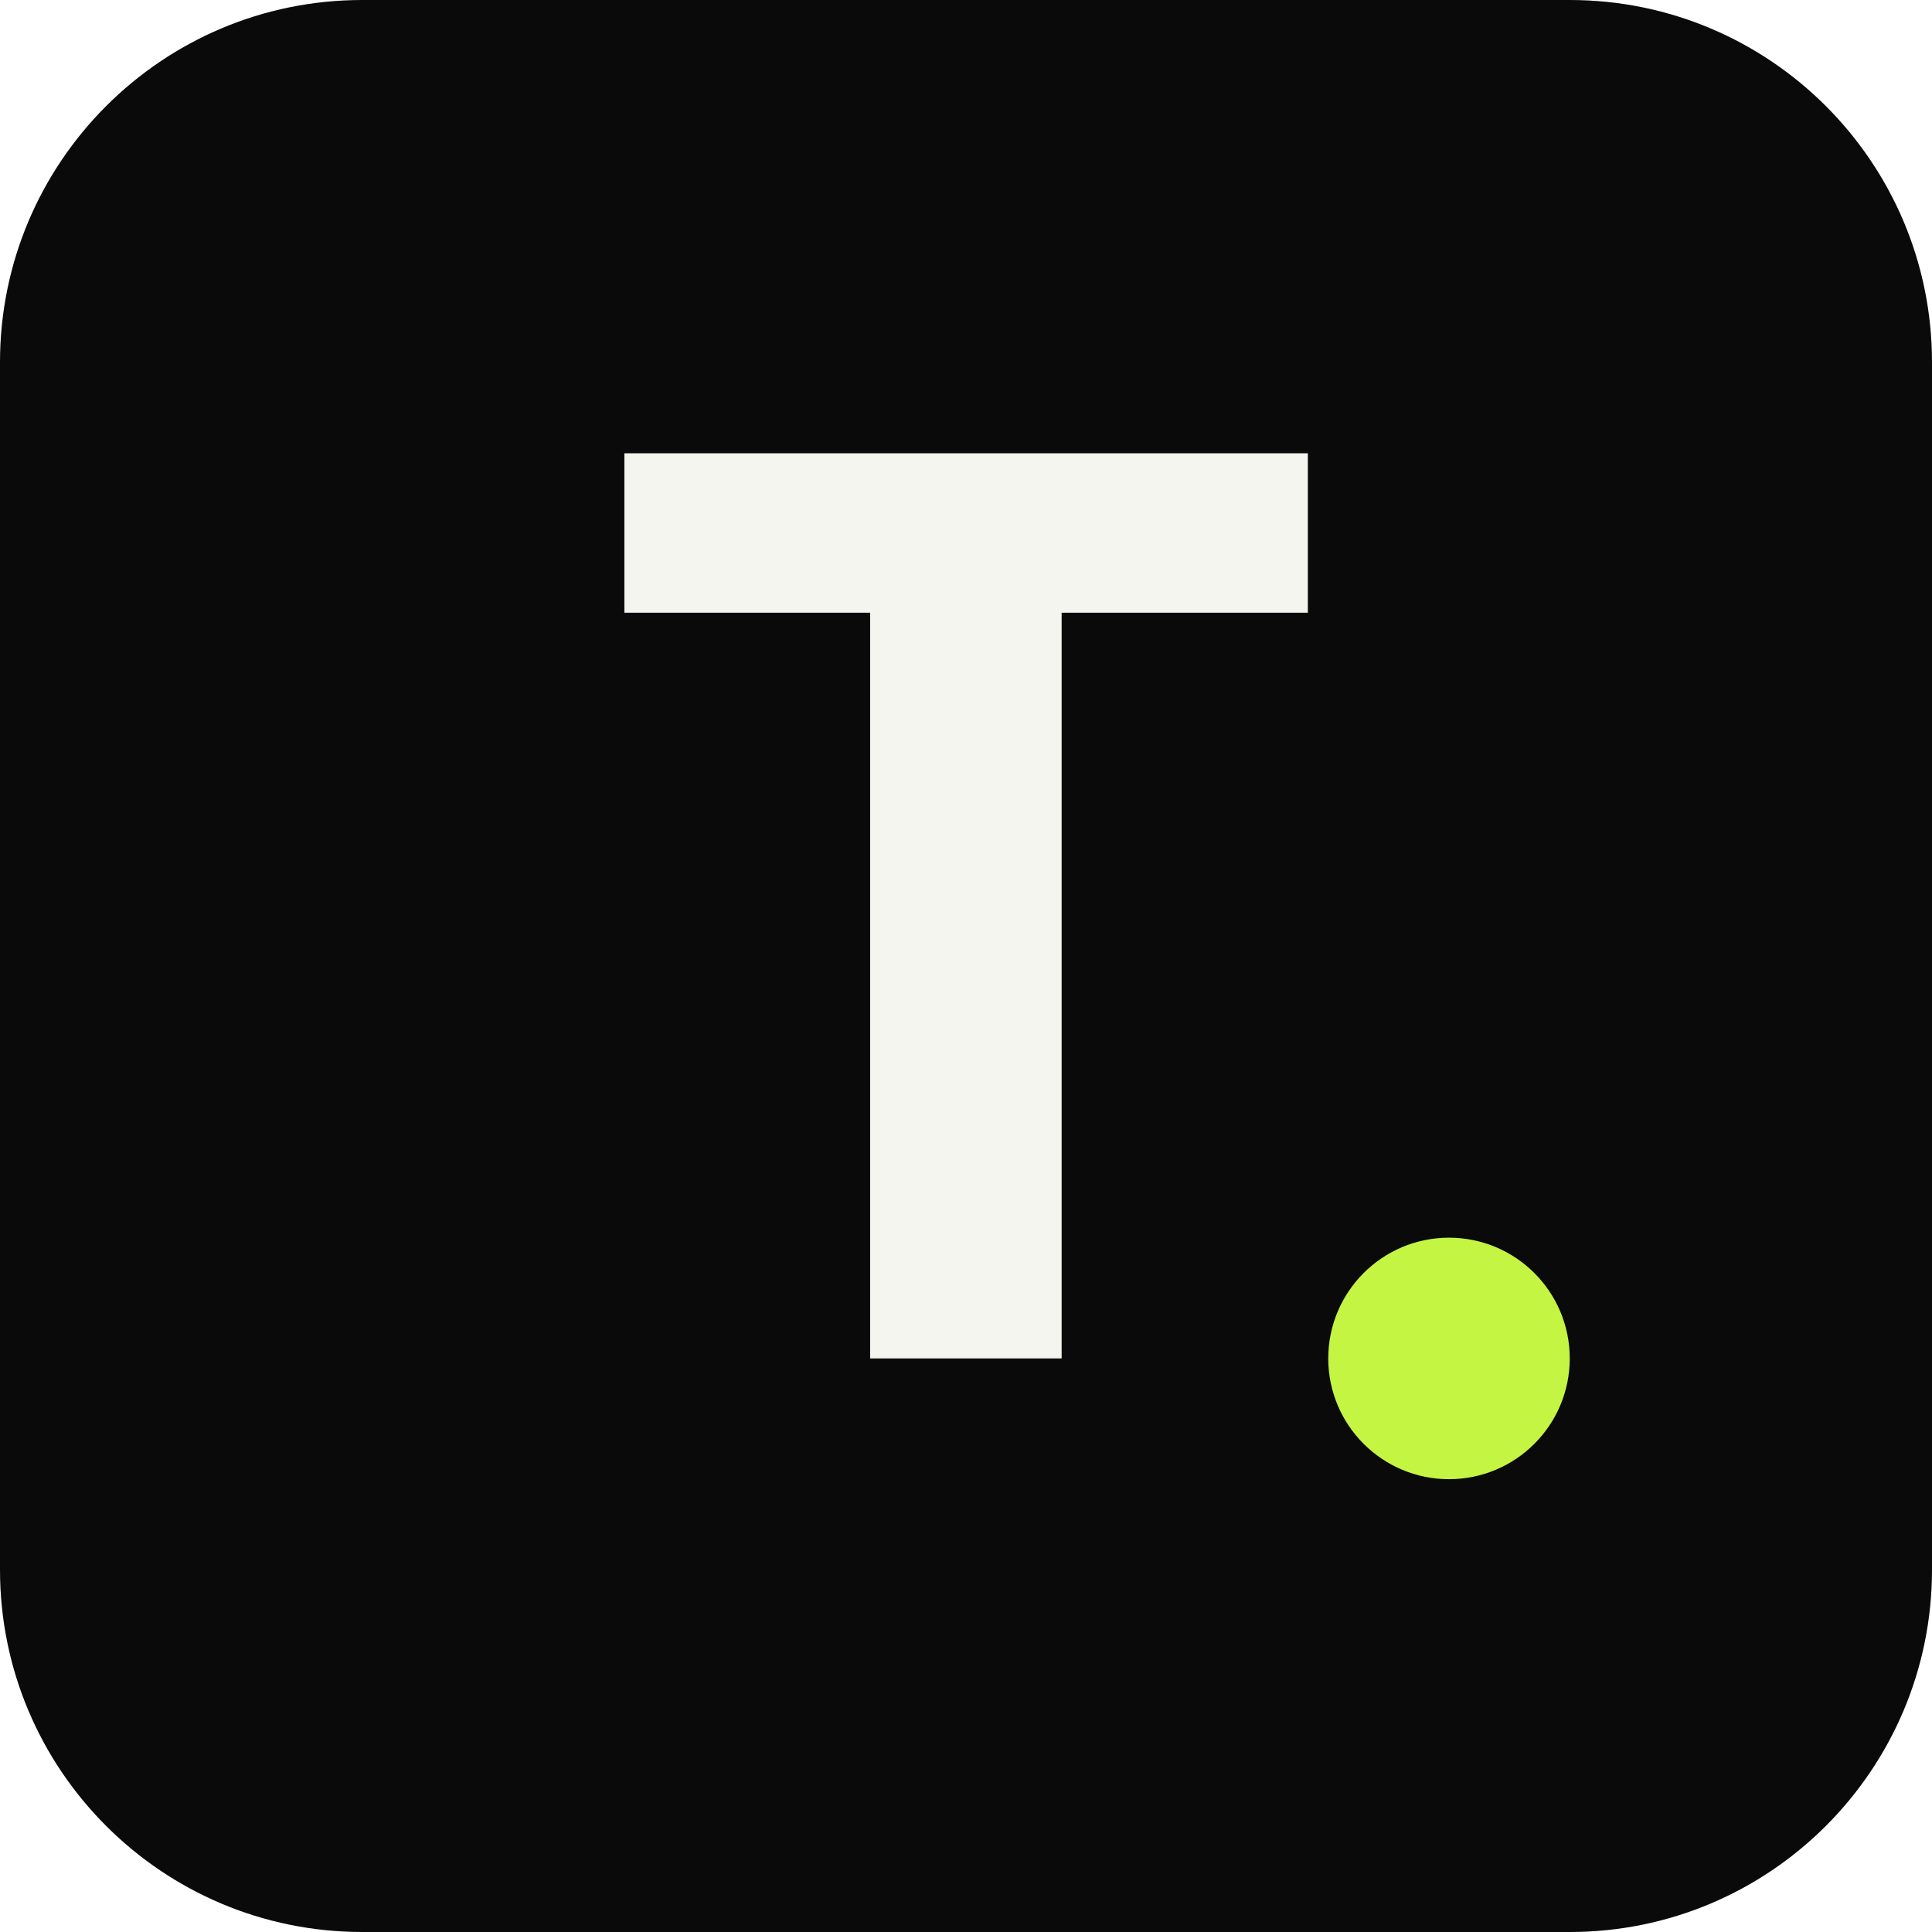
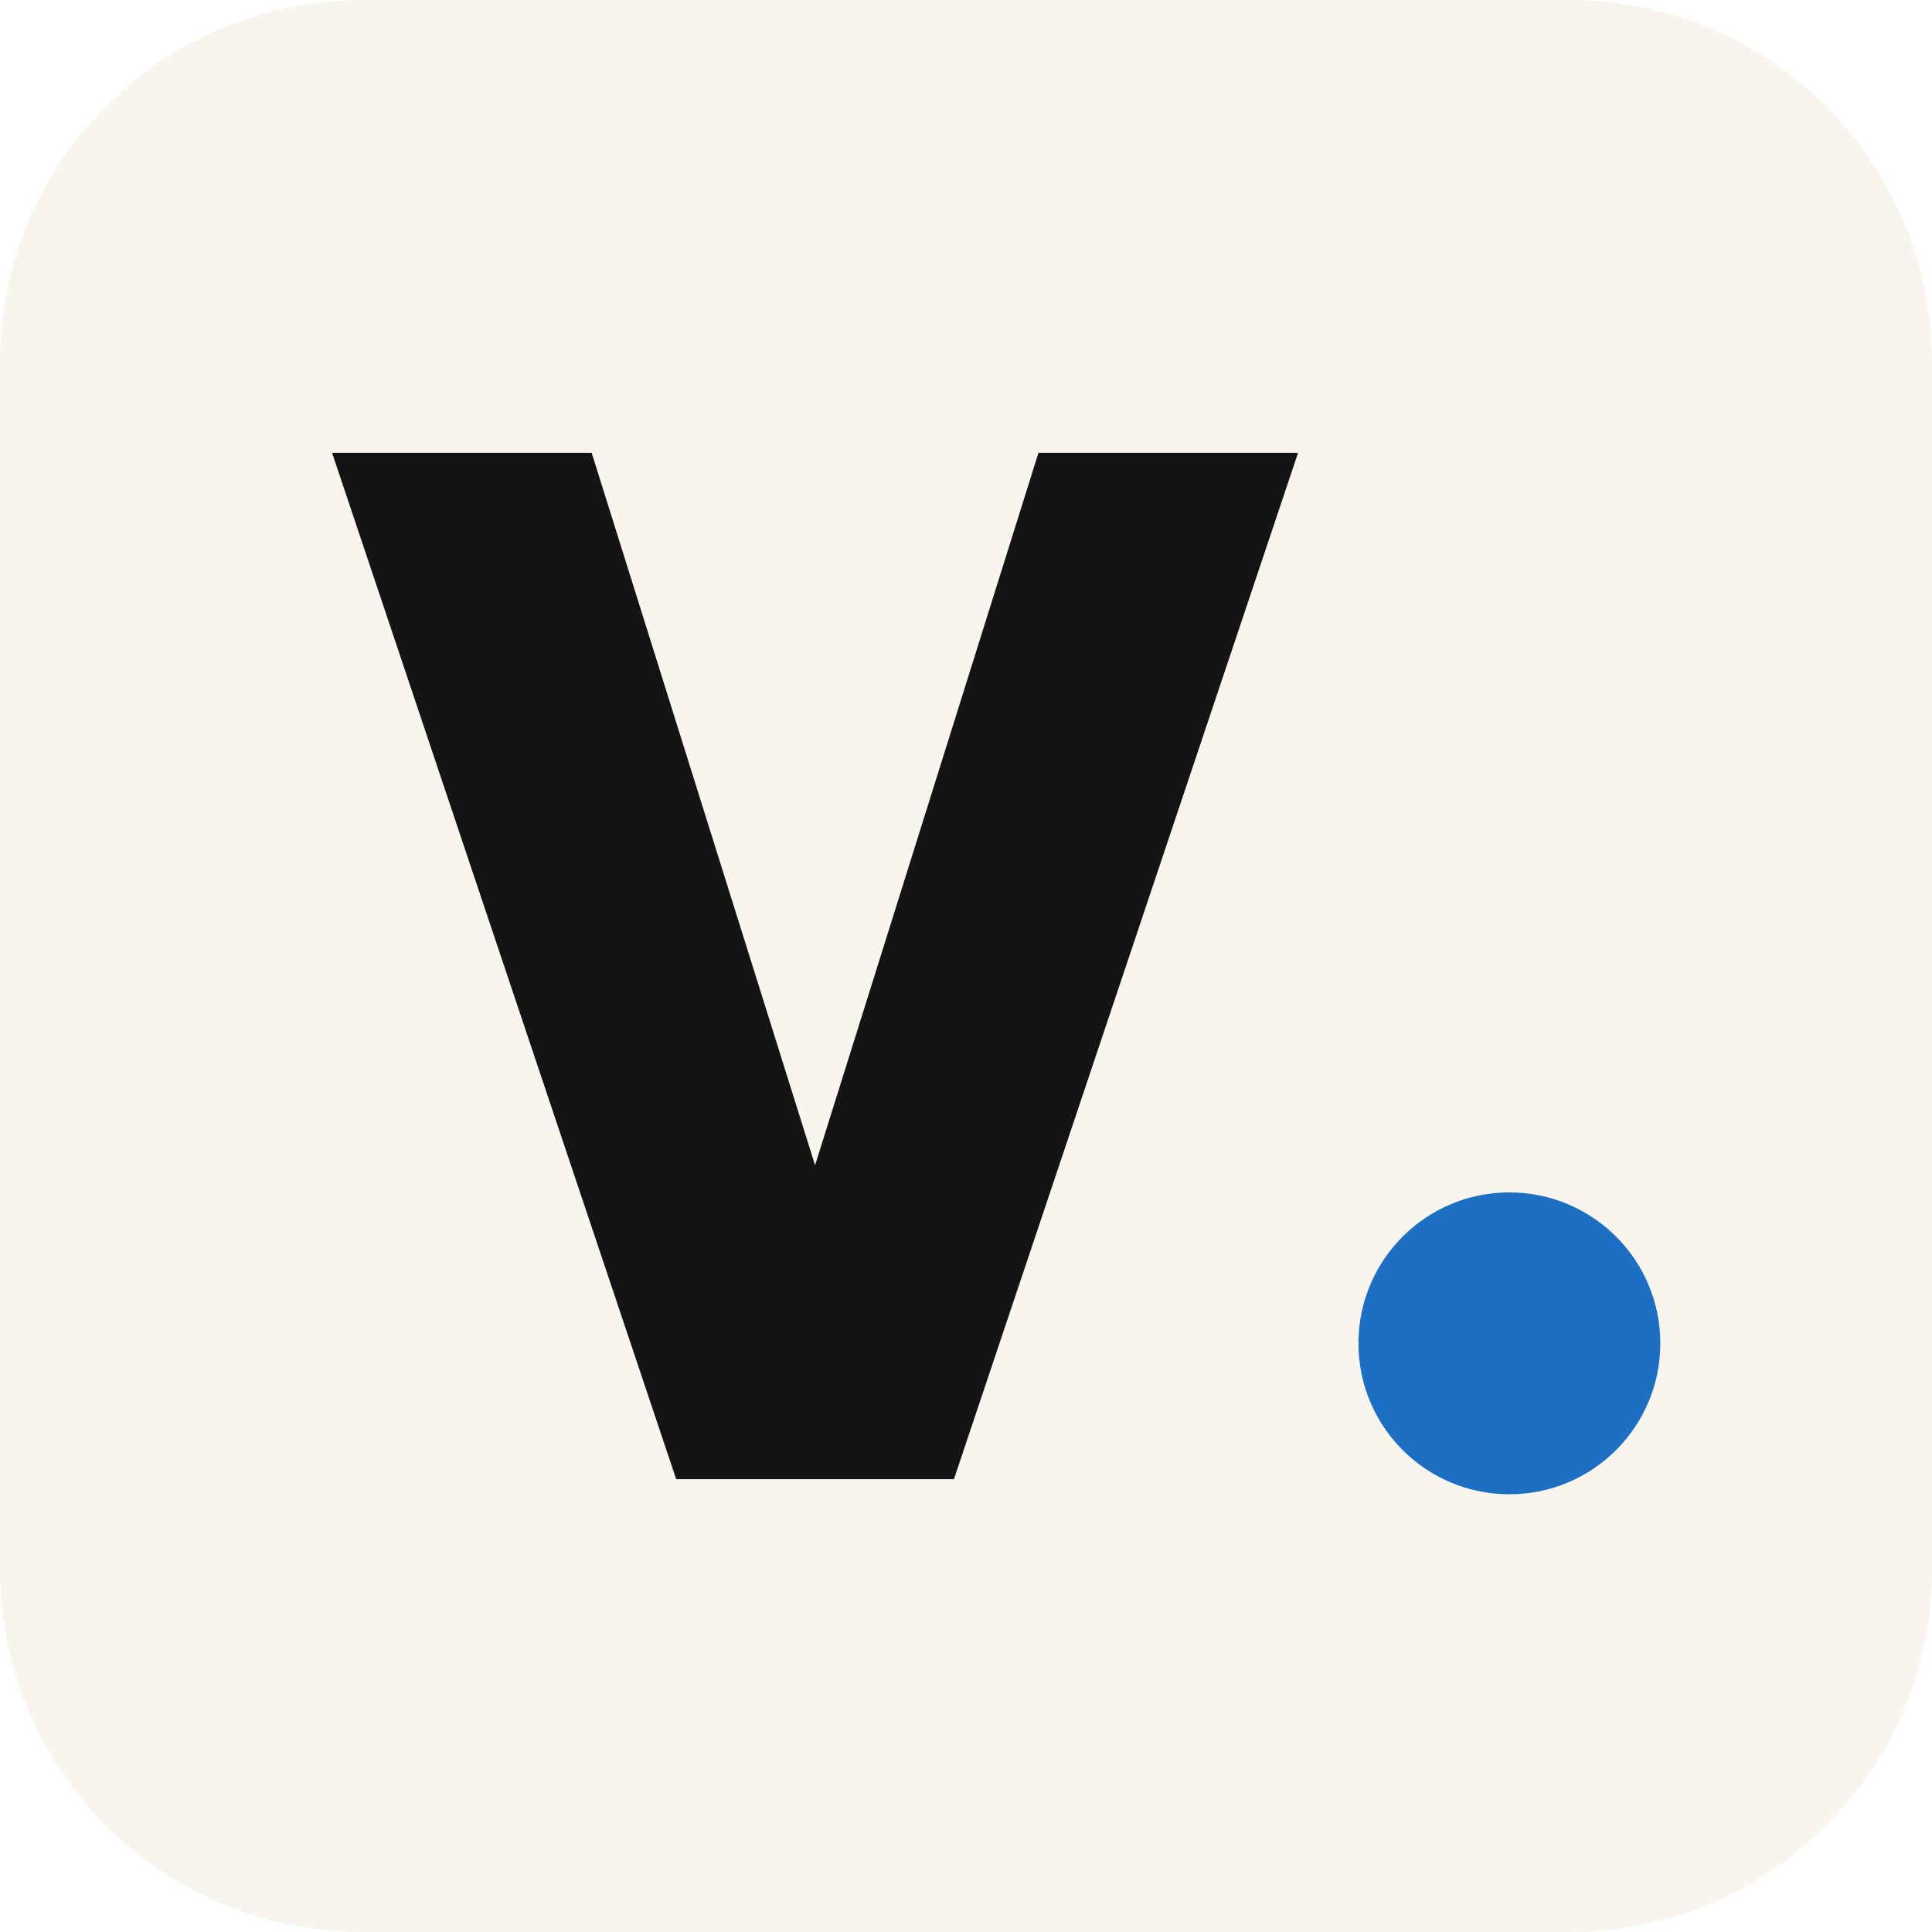
<svg xmlns="http://www.w3.org/2000/svg" viewBox="0 0 64 64">
-   <rect width="64" height="64" rx="12" fill="#0A0A0A" />
-   <text x="32" y="45" font-family="'Space Grotesk', system-ui, sans-serif" font-weight="700" font-size="42" text-anchor="middle" fill="#F5F5F0" letter-spacing="-2">T</text>
-   <circle cx="48" cy="45" r="4" fill="#C4F542" />
+   <rect width="64" height="64" rx="12" fill="#F7F5EE" />
+   <path d="M11 15h8.6l7.4 23.6L34.4 15H43L31.6 49h-9.2z" fill="#141414" />
+   <circle cx="50" cy="44.5" r="5" fill="#1D6FC4" />
</svg>
